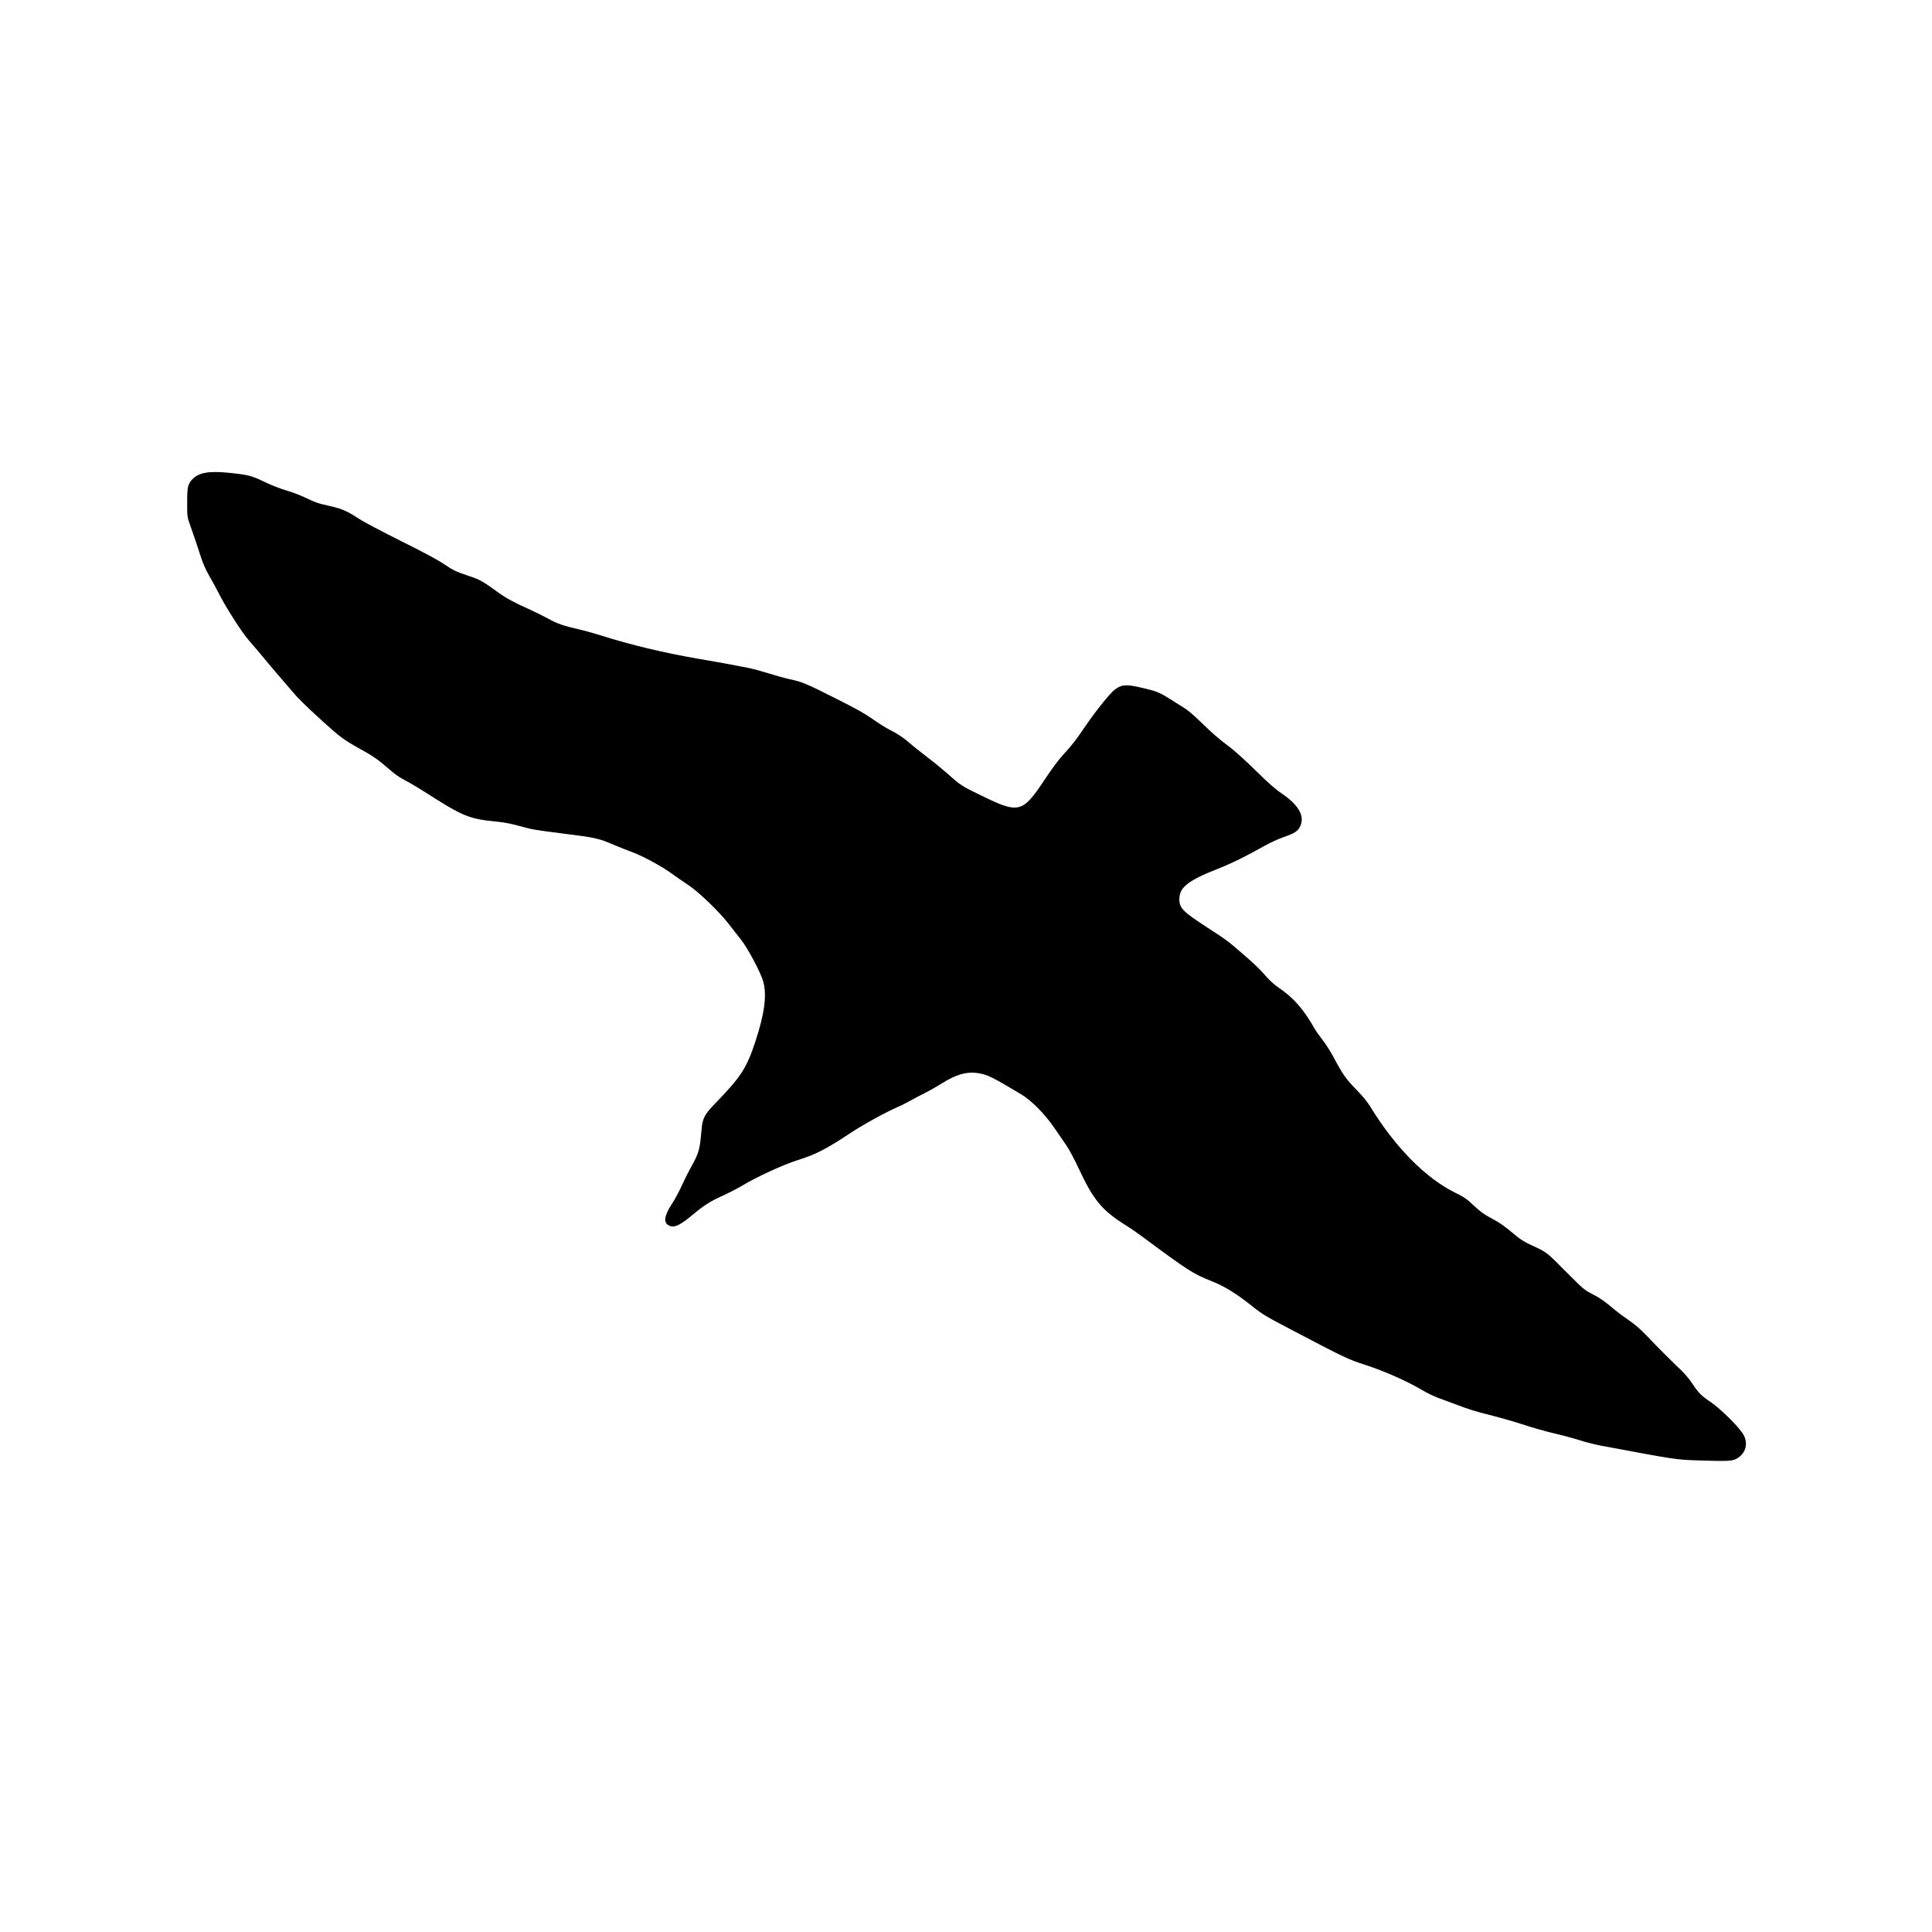
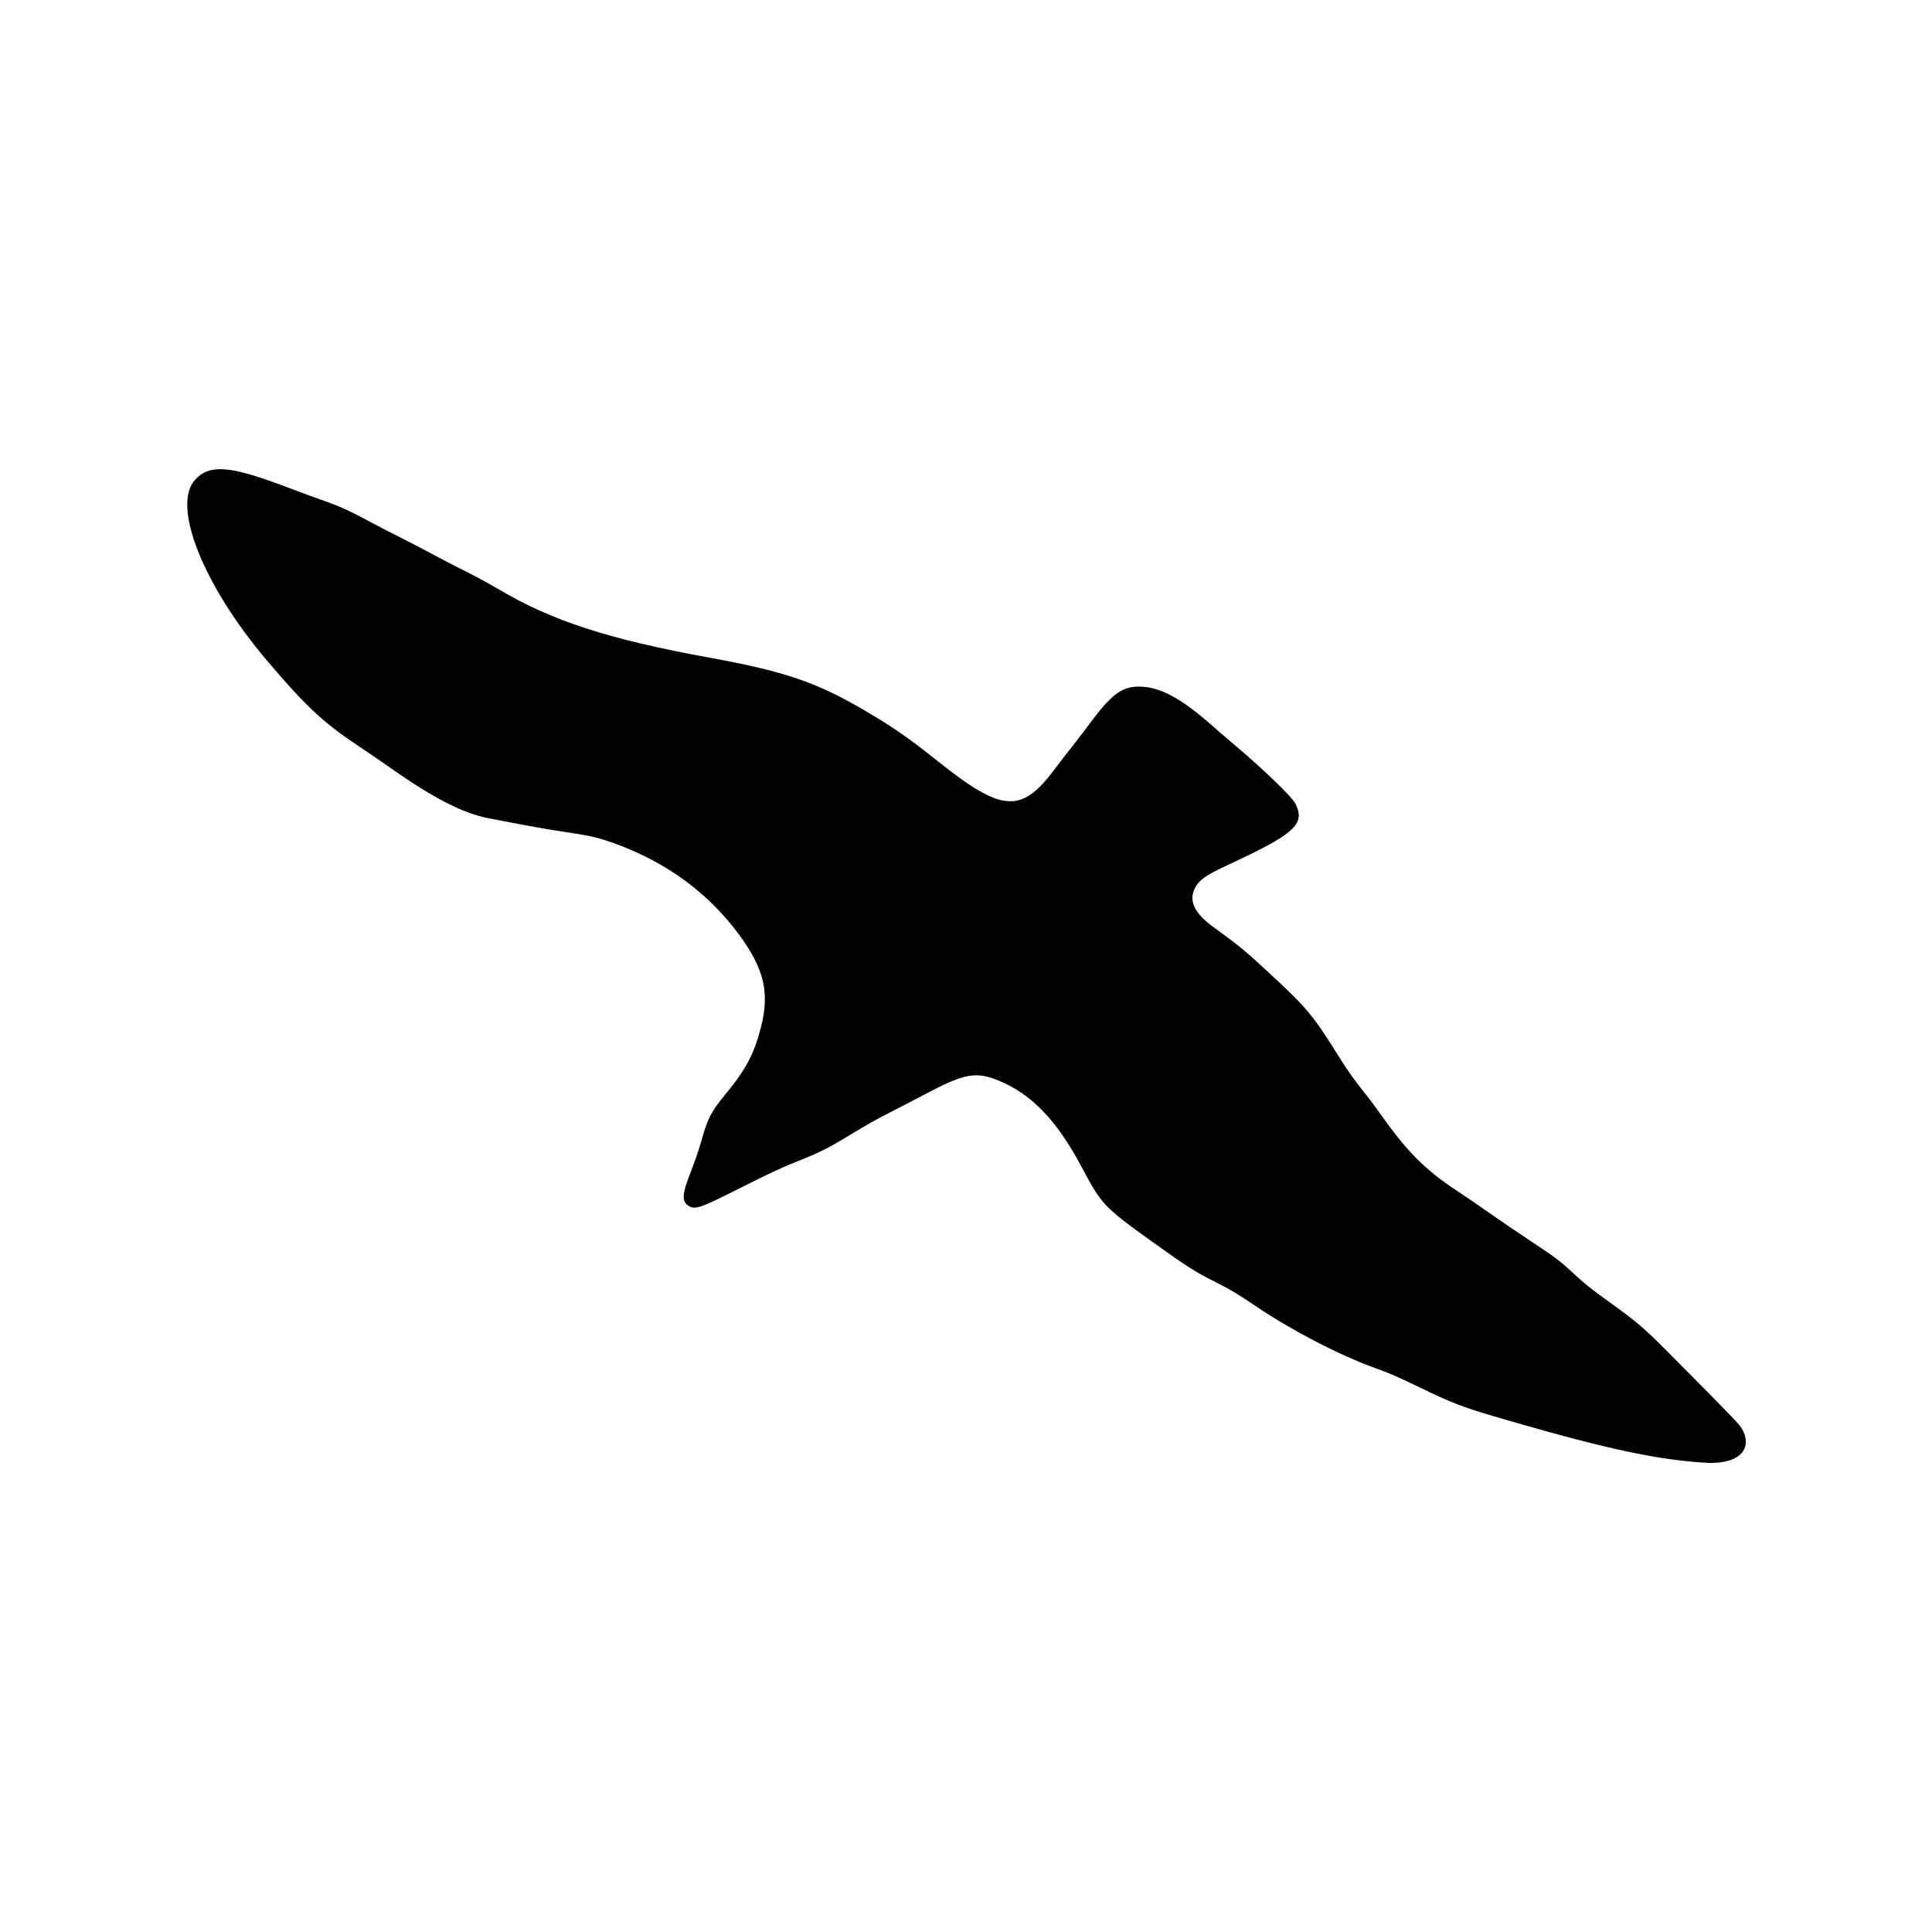
- <svg xmlns="http://www.w3.org/2000/svg" viewBox="-24.5 -390.0 2405 2405">
-   <path fill="#000" d="M2136.5 1426.2 C2147.8 1420.4 2151.9 1408.7 2146.6 1397.4 C2142.4 1388.5 2118.7 1364.6 2104.4 1354.9 C2093.3 1347.4 2090.0 1344.1 2082.4 1332.7 C2078.1 1326.3 2072.5 1319.7 2067.5 1315.0 C2057.3 1305.4 2039.5 1287.6 2025.5 1272.9 C2017.5 1264.5 2011.3 1259.1 2003.0 1253.4 C1996.7 1249.1 1988.9 1243.3 1985.6 1240.5 C1973.0 1229.8 1967.9 1226.2 1957.9 1221.0 C1947.7 1215.8 1947.0 1215.2 1924.2 1192.4 C1898.8 1166.9 1903.0 1170.0 1877.0 1157.7 C1872.9 1155.7 1866.4 1151.5 1862.7 1148.3 C1848.9 1136.6 1842.8 1132.3 1831.8 1126.4 C1822.8 1121.7 1818.6 1118.6 1810.1 1110.7 C1800.8 1102.0 1798.2 1100.3 1786.6 1094.5 C1750.0 1076.4 1712.3 1038.2 1681.2 987.5 C1677.4 981.4 1671.9 974.6 1664.0 966.5 C1651.1 953.3 1646.8 947.2 1636.1 927.0 C1632.2 919.6 1625.8 909.5 1621.9 904.6 C1618.1 899.7 1613.8 893.7 1612.3 891.1 C1598.2 866.1 1585.6 851.8 1566.8 839.2 C1562.5 836.3 1556.5 830.9 1552.8 826.8 C1543.6 816.2 1538.2 811.0 1522.0 797.0 C1503.2 780.7 1503.0 780.6 1478.4 764.6 C1447.7 744.7 1443.5 740.4 1443.6 729.0 C1443.7 714.5 1454.5 706.1 1491.5 691.5 C1508.3 684.9 1526.4 676.0 1549.5 663.0 C1556.4 659.1 1566.6 654.4 1573.5 652.0 C1587.4 647.1 1591.5 644.4 1594.2 638.2 C1599.8 625.7 1591.9 611.9 1571.2 597.9 C1563.1 592.4 1555.4 585.7 1539.0 569.6 C1527.2 557.9 1512.8 544.9 1507.0 540.5 C1491.6 529.0 1486.1 524.1 1470.5 509.0 C1461.0 499.8 1453.9 493.8 1448.5 490.5 C1444.1 487.8 1436.3 483.0 1431.2 479.7 C1418.8 471.9 1415.0 470.4 1398.0 466.4 C1377.7 461.6 1372.2 461.9 1363.5 468.2 C1357.9 472.2 1339.8 494.6 1327.3 513.0 C1314.3 532.1 1310.6 536.8 1299.0 549.5 C1293.0 556.0 1284.9 567.0 1275.6 581.0 C1248.3 622.0 1243.8 623.2 1197.4 600.5 C1172.8 588.6 1171.4 587.7 1155.5 573.5 C1148.9 567.7 1137.2 558.1 1129.5 552.3 C1121.8 546.4 1112.6 539.1 1109.0 536.0 C1099.9 528.1 1093.9 524.0 1083.3 518.6 C1078.2 516.0 1068.3 509.8 1061.3 504.8 C1051.4 497.9 1041.1 492.1 1015.5 479.3 C978.2 460.5 974.5 459.0 958.2 455.4 C951.8 454.0 939.8 450.6 931.5 448.0 C923.2 445.4 911.8 442.3 906.0 441.2 C885.6 437.2 868.2 434.0 845.0 430.1 C802.6 422.8 759.8 412.6 723.5 401.0 C715.2 398.4 703.1 395.0 696.5 393.5 C677.0 389.1 669.1 386.4 657.5 379.9 C651.5 376.6 640.5 371.2 633.1 367.9 C616.0 360.3 605.3 354.5 595.4 347.3 C576.9 333.9 572.7 331.5 561.0 327.6 C542.8 321.5 540.2 320.3 528.0 312.1 C520.0 306.7 503.8 298.0 474.7 283.5 C451.2 271.8 428.3 259.7 422.2 255.7 C407.5 246.1 401.4 243.4 386.4 240.0 C371.2 236.6 368.9 235.8 354.9 229.2 C349.1 226.4 338.8 222.5 331.9 220.5 C324.4 218.3 313.8 214.2 305.0 210.0 C288.5 202.0 284.3 201.0 259.8 198.5 C235.2 196.0 222.4 198.4 214.6 207.0 C209.2 213.0 208.5 216.4 208.5 236.0 C208.5 253.5 208.5 253.5 212.8 265.5 C217.2 277.8 222.0 292.1 226.8 307.0 C228.3 311.7 232.5 320.8 236.3 327.4 C240.1 334.0 245.0 343.0 247.2 347.4 C256.3 365.6 276.3 396.9 285.5 407.4 C290.4 413.0 298.5 422.5 303.4 428.5 C308.4 434.6 316.7 444.4 322.0 450.5 C327.3 456.6 334.8 465.3 338.7 470.0 C346.3 479.2 354.3 487.0 377.5 508.2 C397.9 526.8 404.1 531.4 421.5 541.0 C438.6 550.4 445.8 555.2 457.7 565.6 C467.8 574.5 471.7 577.2 483.5 583.4 C488.4 586.1 497.9 591.7 504.5 596.0 C552.4 626.7 559.3 629.5 595.7 633.0 C602.6 633.6 612.3 635.5 621.2 638.0 C638.8 642.8 640.8 643.1 675.5 647.5 C717.7 652.8 720.3 653.4 741.1 662.3 C747.0 664.8 755.6 668.2 760.3 669.9 C774.0 674.7 799.2 688.2 812.0 697.7 C816.1 700.7 825.1 706.9 832.0 711.5 C845.9 720.7 871.8 745.8 883.7 761.5 C887.0 765.9 893.2 773.8 897.4 779.0 C906.1 789.7 922.7 821.0 925.7 832.2 C930.2 849.0 927.3 871.4 916.1 905.6 C904.9 939.8 898.1 950.3 865.3 984.1 C852.6 997.2 850.0 1002.1 848.8 1016.0 C846.6 1041.7 845.6 1045.0 836.0 1062.4 C832.6 1068.4 827.3 1079.0 824.2 1085.9 C821.1 1092.8 815.9 1102.5 812.6 1107.5 C802.3 1123.2 800.9 1131.8 808.1 1135.5 C814.4 1138.8 821.2 1135.9 836.5 1123.2 C852.0 1110.3 859.2 1105.6 875.0 1098.5 C882.5 1095.1 893.6 1089.4 899.6 1085.8 C917.1 1075.2 950.4 1059.9 967.5 1054.5 C990.6 1047.3 1003.7 1040.6 1034.0 1020.5 C1049.9 1010.0 1076.9 995.1 1092.0 988.5 C1096.7 986.5 1104.3 982.7 1109.0 980.0 C1113.7 977.4 1122.1 972.9 1127.8 970.1 C1133.4 967.3 1142.3 962.2 1147.5 958.9 C1165.1 947.6 1179.2 943.6 1193.1 945.9 C1205.1 947.9 1209.4 950.0 1246.5 972.1 C1259.7 980.1 1276.0 996.5 1288.1 1014.2 C1293.3 1021.8 1300.1 1031.7 1303.2 1036.2 C1306.4 1040.9 1313.1 1053.4 1318.6 1065.2 C1336.7 1104.0 1347.6 1117.1 1377.5 1135.6 C1381.9 1138.3 1390.9 1144.5 1397.6 1149.5 C1454.5 1191.7 1460.7 1195.7 1484.4 1205.1 C1500.1 1211.4 1514.6 1220.3 1533.5 1235.4 C1547.3 1246.3 1550.5 1248.3 1584.0 1265.8 C1648.9 1299.9 1653.9 1302.3 1674.9 1309.0 C1697.4 1316.2 1727.4 1329.4 1744.9 1339.9 C1751.3 1343.7 1760.5 1348.2 1765.5 1350.0 C1770.5 1351.8 1779.7 1355.2 1786.0 1357.6 C1805.0 1364.8 1811.5 1366.8 1834.1 1372.5 C1845.9 1375.5 1863.7 1380.7 1873.6 1384.0 C1883.5 1387.3 1900.1 1391.9 1910.5 1394.4 C1921.0 1396.8 1935.3 1400.7 1942.5 1403.0 C1949.6 1405.3 1961.3 1408.2 1968.5 1409.6 C2062.0 1427.1 2062.5 1427.2 2091.0 1428.0 C2124.2 1429.1 2131.6 1428.8 2136.5 1426.2Z" />
+ <svg xmlns="http://www.w3.org/2000/svg" viewBox="-20.0 -380.5 2388 2388">
+   <path fill="#000" d="M2106.2 1427.0 C2133.4 1423.9 2144.7 1407.4 2133.8 1386.7 C2130.4 1380.3 2125.7 1375.3 2041.5 1290.6 C2011.7 1260.5 2002.6 1252.9 1968.1 1228.1 C1946.6 1212.6 1938.8 1206.4 1924.8 1193.4 C1909.1 1178.7 1901.8 1173.2 1872.0 1153.5 C1856.9 1143.6 1833.8 1127.8 1820.7 1118.6 C1807.6 1109.4 1789.7 1097.1 1780.9 1091.4 C1742.3 1066.0 1719.6 1043.4 1688.5 999.5 C1681.5 989.6 1672.3 977.2 1668.0 972.0 C1655.4 956.4 1646.0 943.3 1637.1 929.0 C1602.6 873.8 1596.6 866.5 1548.5 821.9 C1519.5 795.0 1511.5 788.4 1480.0 765.5 C1456.7 748.6 1449.3 733.7 1456.5 718.2 C1461.5 707.5 1469.9 701.5 1498.1 688.4 C1580.4 650.2 1593.7 638.3 1581.3 613.1 C1577.2 604.6 1542.6 571.2 1505.0 539.4 C1495.4 531.3 1482.1 519.8 1475.5 514.0 C1440.8 483.6 1415.6 469.7 1392.0 468.3 C1368.6 466.8 1355.4 475.8 1329.1 511.0 C1321.1 521.7 1310.3 535.9 1305.0 542.5 C1299.7 549.1 1289.8 561.9 1283.0 571.0 C1242.3 625.2 1218.5 623.5 1140.2 561.2 C1102.0 530.8 1084.3 518.5 1048.5 497.5 C989.0 462.7 949.8 449.3 857.5 432.5 C731.3 409.5 661.4 386.7 594.5 346.8 C585.7 341.5 567.7 331.8 554.5 325.2 C541.3 318.6 524.3 309.8 516.8 305.7 C509.3 301.5 492.0 292.5 478.3 285.6 C464.7 278.8 443.8 268.0 432.0 261.6 C410.9 250.2 397.1 244.1 374.0 236.2 C367.7 234.0 348.0 226.7 330.2 220.0 C263.7 195.0 238.9 193.2 221.3 212.3 C191.8 244.2 230.7 342.3 310.0 436.0 C356.2 490.6 379.9 512.9 420.0 539.5 C431.8 547.4 449.6 559.5 459.5 566.5 C515.0 605.7 552.0 624.8 584.0 630.9 C589.8 632.0 607.5 635.4 623.5 638.5 C639.5 641.5 663.1 645.6 676.0 647.5 C711.0 652.6 721.4 655.1 745.0 664.0 C806.6 687.3 856.7 724.7 893.7 775.0 C924.6 817.1 931.5 846.6 920.5 889.4 C912.0 922.7 901.9 941.5 875.9 973.0 C858.8 993.8 854.7 1001.8 846.5 1031.1 C843.9 1040.1 838.3 1056.6 833.9 1067.7 C822.9 1095.5 822.4 1104.6 831.2 1110.0 C839.5 1115.0 845.0 1113.1 897.5 1086.6 C928.6 1070.9 945.6 1062.9 963.0 1056.0 C990.8 1045.0 1003.9 1038.6 1025.5 1025.4 C1050.8 1010.0 1064.3 1002.4 1080.4 994.3 C1088.7 990.2 1107.2 980.5 1121.6 972.9 C1171.9 946.2 1186.0 943.5 1214.3 955.1 C1255.5 972.1 1286.6 1004.6 1317.5 1063.0 C1341.5 1108.3 1344.6 1111.5 1404.0 1154.2 C1448.1 1185.8 1456.9 1191.4 1483.6 1204.8 C1500.4 1213.2 1510.4 1219.2 1533.0 1234.5 C1576.1 1263.6 1634.3 1293.9 1678.2 1309.9 C1699.1 1317.5 1705.3 1320.2 1734.0 1334.0 C1777.6 1355.1 1787.5 1358.8 1844.0 1375.2 C1968.6 1411.3 2032.4 1424.8 2094.0 1427.8 C2095.9 1427.9 2101.4 1427.5 2106.2 1427.0Z" />
</svg>
